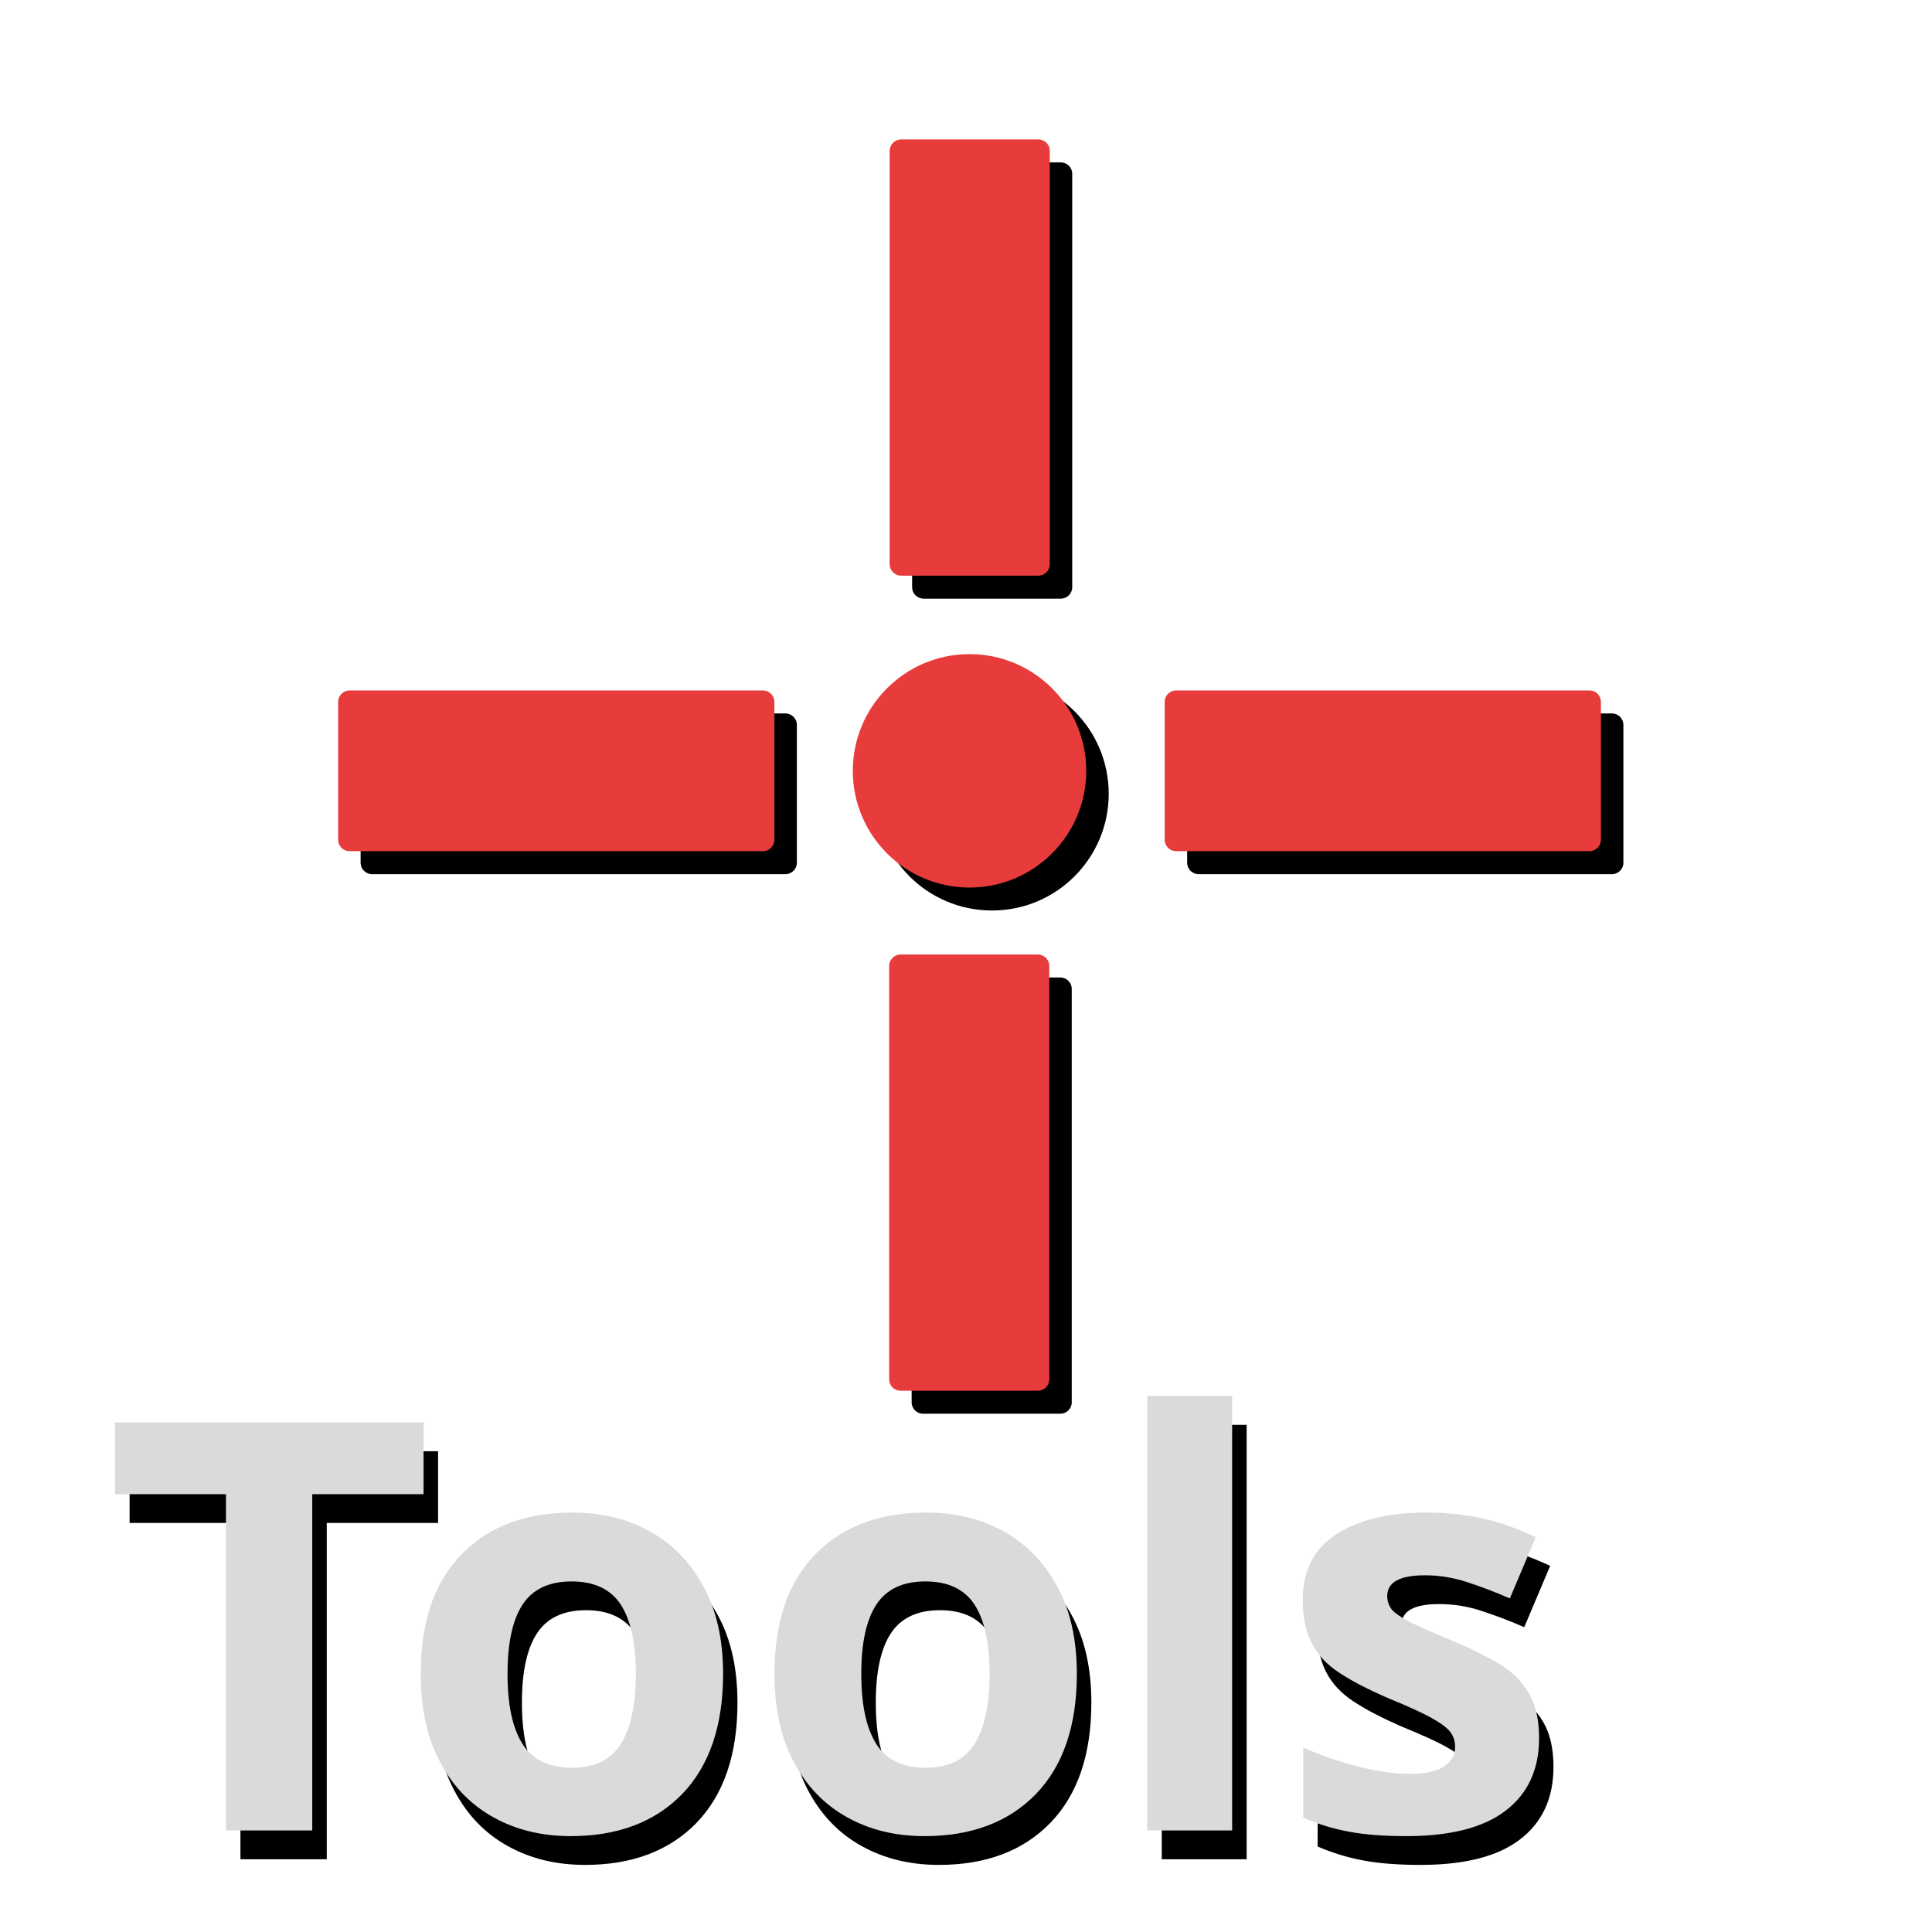
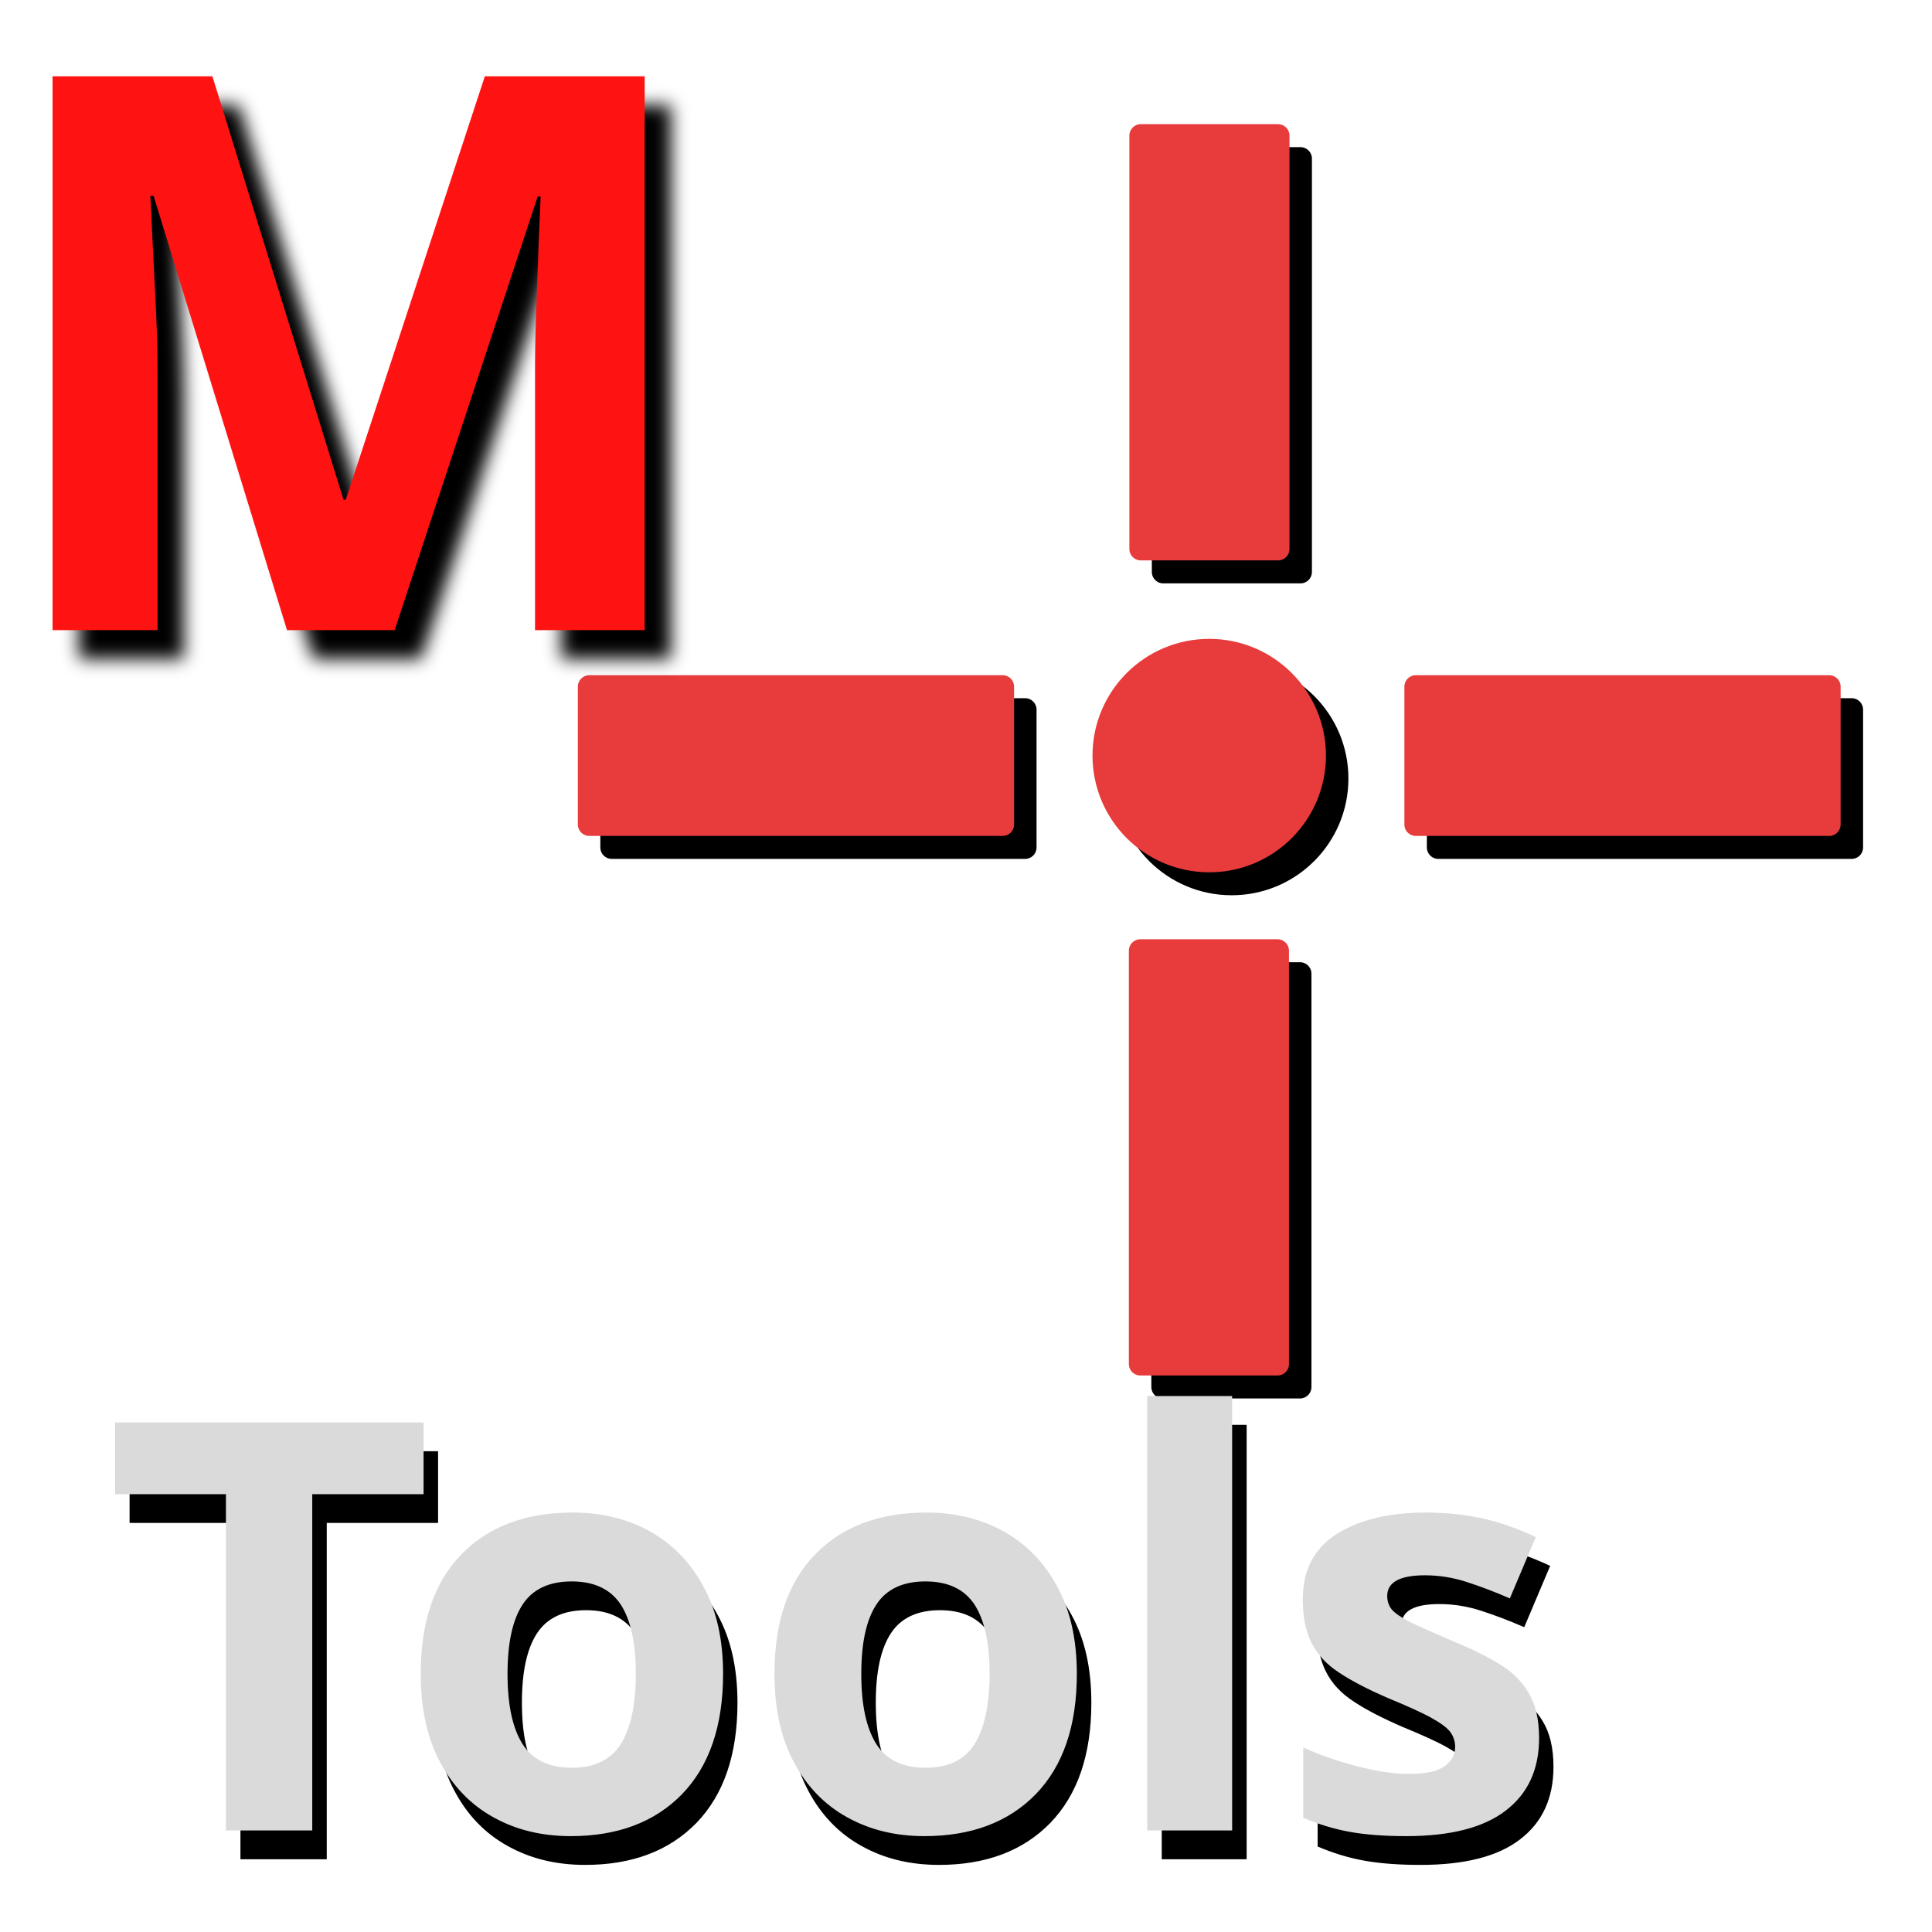
<svg xmlns="http://www.w3.org/2000/svg" width="64px" height="64px" id="svg2816" version="1.1" enable-background="new">
  <defs id="defs2818">
    <marker orient="auto" refY="0.0" refX="0.0" id="Arrow1Lstart" style="overflow:visible">
      <path id="path5670" d="M 0.0,0.0 L 5.0,-5.0 L -12.5,0.0 L 5.0,5.0 L 0.0,0.0 z " style="fill-rule:evenodd;stroke:#000000;stroke-width:1.0pt;marker-start:none" transform="scale(0.8) translate(12.5,0)" />
    </marker>
+     <filter style="color-interpolation-filters:sRGB" id="filter11816" x="-0.035" width="1.07" y="-0.037" height="1.074">
+       <feGaussianBlur stdDeviation="0.41" id="feGaussianBlur11818" />
+     </filter>
  </defs>
-   <g id="layer4">
-     <text xml:space="preserve" style="font-style:normal;font-weight:normal;font-size:45.449px;line-height:1.25;font-family:sans-serif;letter-spacing:0px;word-spacing:0px;display:inline;fill:#000000;fill-opacity:1;stroke:none;stroke-width:1.136" x="3.917" y="61.589" id="text1137-8">
-       <tspan id="tspan1135-3" x="3.917" y="61.589" style="font-style:normal;font-variant:normal;font-weight:bold;font-stretch:normal;font-size:18.937px;font-family:sans-serif;-inkscape-font-specification:'sans-serif Bold';fill:#000000;fill-opacity:1;stroke-width:1.136">Tools</tspan>
-     </text>
-     <text xml:space="preserve" style="font-style:normal;font-weight:normal;font-size:45.449px;line-height:1.25;font-family:sans-serif;letter-spacing:0px;word-spacing:0px;display:inline;fill:#dadada;fill-opacity:1;stroke:none;stroke-width:1.136" x="3.439" y="60.639" id="text1137">
-       <tspan id="tspan1135" x="3.439" y="60.639" style="font-style:normal;font-variant:normal;font-weight:bold;font-stretch:normal;font-size:18.937px;font-family:sans-serif;-inkscape-font-specification:'sans-serif Bold';fill:#dadada;fill-opacity:1;stroke-width:1.136">Tools</tspan>
-     </text>
-   </g>
-   <g id="layer1">
-     <g id="g3874">
+   <g id="layer1" style="display:inline">
+     <g id="g3874" transform="translate(7.940403,-0.5054265)">
      <g style="fill:#000000;fill-opacity:1;stroke:#000000;stroke-opacity:1" id="g4482-5" transform="matrix(0.7605613,0,0,0.7605613,8.523456,1.957631)">
        <circle style="fill:#000000;fill-opacity:1;stroke:#000000;stroke-width:1.091;stroke-linejoin:miter;stroke-miterlimit:4;stroke-dasharray:none;stroke-opacity:1;marker-start:none" id="path4774-7" transform="matrix(0.9166667,0,0,0.9166667,4.5,5.416666)" cx="30" cy="29" r="5" />
        <rect style="fill:#000000;fill-opacity:1;stroke:#000000;stroke-width:1;stroke-linejoin:round;stroke-miterlimit:4;stroke-dasharray:none;stroke-opacity:1" id="rect4776-8" width="5.973" height="18.001" x="29.021" y="4.999" />
        <rect style="fill:#000000;fill-opacity:1;stroke:#000000;stroke-width:1;stroke-linejoin:round;stroke-miterlimit:4;stroke-dasharray:none;stroke-opacity:1" id="rect4776-9-77" width="5.973" height="18.001" x="29" y="40.5" />
        <rect style="fill:#000000;fill-opacity:1;stroke:#000000;stroke-width:1;stroke-linejoin:round;stroke-miterlimit:4;stroke-dasharray:none;stroke-opacity:1" id="rect4776-9-7-7" width="18" height="6" x="41" y="29" />
        <rect style="fill:#000000;fill-opacity:1;stroke:#000000;stroke-width:1;stroke-linejoin:round;stroke-miterlimit:4;stroke-dasharray:none;stroke-opacity:1" id="rect4776-9-7-1-6" width="18" height="6" x="5" y="29" />
      </g>
      <g id="g4482">
        <circle style="fill:#e83b3b;fill-opacity:1;stroke:#e83b3b;stroke-width:0.761;stroke-linejoin:miter;stroke-miterlimit:4;stroke-dasharray:none;stroke-opacity:1;marker-start:none" id="path4774" cx="32.117" cy="25.535" r="3.486" />
        <rect style="fill:#e83b3b;fill-opacity:1;stroke:#e83b3b;stroke-width:0.761;stroke-linejoin:round;stroke-miterlimit:4;stroke-dasharray:none;stroke-opacity:1" id="rect4776" width="4.543" height="13.69" x="29.852" y="4.999" />
        <rect style="fill:#e83b3b;fill-opacity:1;stroke:#e83b3b;stroke-width:0.761;stroke-linejoin:round;stroke-miterlimit:4;stroke-dasharray:none;stroke-opacity:1" id="rect4776-9" width="4.543" height="13.69" x="29.835" y="32" />
        <rect style="fill:#e83b3b;fill-opacity:1;stroke:#e83b3b;stroke-width:0.761;stroke-linejoin:round;stroke-miterlimit:4;stroke-dasharray:none;stroke-opacity:1" id="rect4776-9-7" width="13.69" height="4.563" x="38.962" y="23.253" />
        <rect style="fill:#e83b3b;fill-opacity:1;stroke:#e83b3b;stroke-width:0.761;stroke-linejoin:round;stroke-miterlimit:4;stroke-dasharray:none;stroke-opacity:1" id="rect4776-9-7-1" width="13.69" height="4.563" x="11.582" y="23.253" />
      </g>
    </g>
  </g>
+   <g id="layer4" style="display:inline">
+     <text xml:space="preserve" style="font-style:normal;font-weight:normal;font-size:45.449px;line-height:1.25;font-family:sans-serif;letter-spacing:0px;word-spacing:0px;display:inline;fill:#000000;fill-opacity:1;stroke:none;stroke-width:1.136" x="3.917" y="61.589" id="text1137-8">
+       <tspan id="tspan1135-3" x="3.917" y="61.589" style="font-style:normal;font-variant:normal;font-weight:bold;font-stretch:normal;font-size:18.937px;font-family:sans-serif;-inkscape-font-specification:'sans-serif Bold';fill:#000000;fill-opacity:1;stroke-width:1.136">Tools</tspan>
+     </text>
+     <text xml:space="preserve" style="font-style:normal;font-weight:normal;font-size:45.449px;line-height:1.25;font-family:sans-serif;letter-spacing:0px;word-spacing:0px;display:inline;fill:#dadada;fill-opacity:1;stroke:none;stroke-width:1.136" x="3.439" y="60.639" id="text1137">
+       <tspan id="tspan1135" x="3.439" y="60.639" style="font-style:normal;font-variant:normal;font-weight:bold;font-stretch:normal;font-size:18.937px;font-family:sans-serif;-inkscape-font-specification:'sans-serif Bold';fill:#dadada;fill-opacity:1;stroke-width:1.136">Tools</tspan>
+     </text>
+   </g>
+   <g id="layer5" style="display:inline;opacity:1">
+     <g style="display:inline" id="g14709" transform="matrix(0.7001215,0,0,0.7001215,0.7921722,0.9638935)">
+       <text id="text17748-0" y="29.799" x="-0.7" style="font-style:normal;font-weight:normal;font-size:78.644px;line-height:1.25;font-family:sans-serif;letter-spacing:0px;word-spacing:0px;display:inline;fill:#000000;fill-opacity:1;stroke:none;stroke-width:1.966;filter:url(#filter11816)" xml:space="preserve">
+         <tspan style="font-style:normal;font-variant:normal;font-weight:bold;font-stretch:normal;font-size:36.701px;font-family:sans-serif;-inkscape-font-specification:'sans-serif Bold';fill:#000000;fill-opacity:1;stroke-width:1.966" y="29.799" x="-0.7" id="tspan17746-24">M</tspan>
+       </text>
+       <text id="text17748" y="28.438" x="-1.943" style="font-style:normal;font-weight:normal;font-size:78.644px;line-height:1.25;font-family:sans-serif;letter-spacing:0px;word-spacing:0px;display:inline;fill:#ff1212;fill-opacity:1;stroke:none;stroke-width:1.966" xml:space="preserve">
+         <tspan style="font-style:normal;font-variant:normal;font-weight:bold;font-stretch:normal;font-size:36.701px;font-family:sans-serif;-inkscape-font-specification:'sans-serif Bold';fill:#ff1212;fill-opacity:1;stroke-width:1.966" y="28.438" x="-1.943" id="tspan17746">M</tspan>
+       </text>
+     </g>
+   </g>
</svg>
